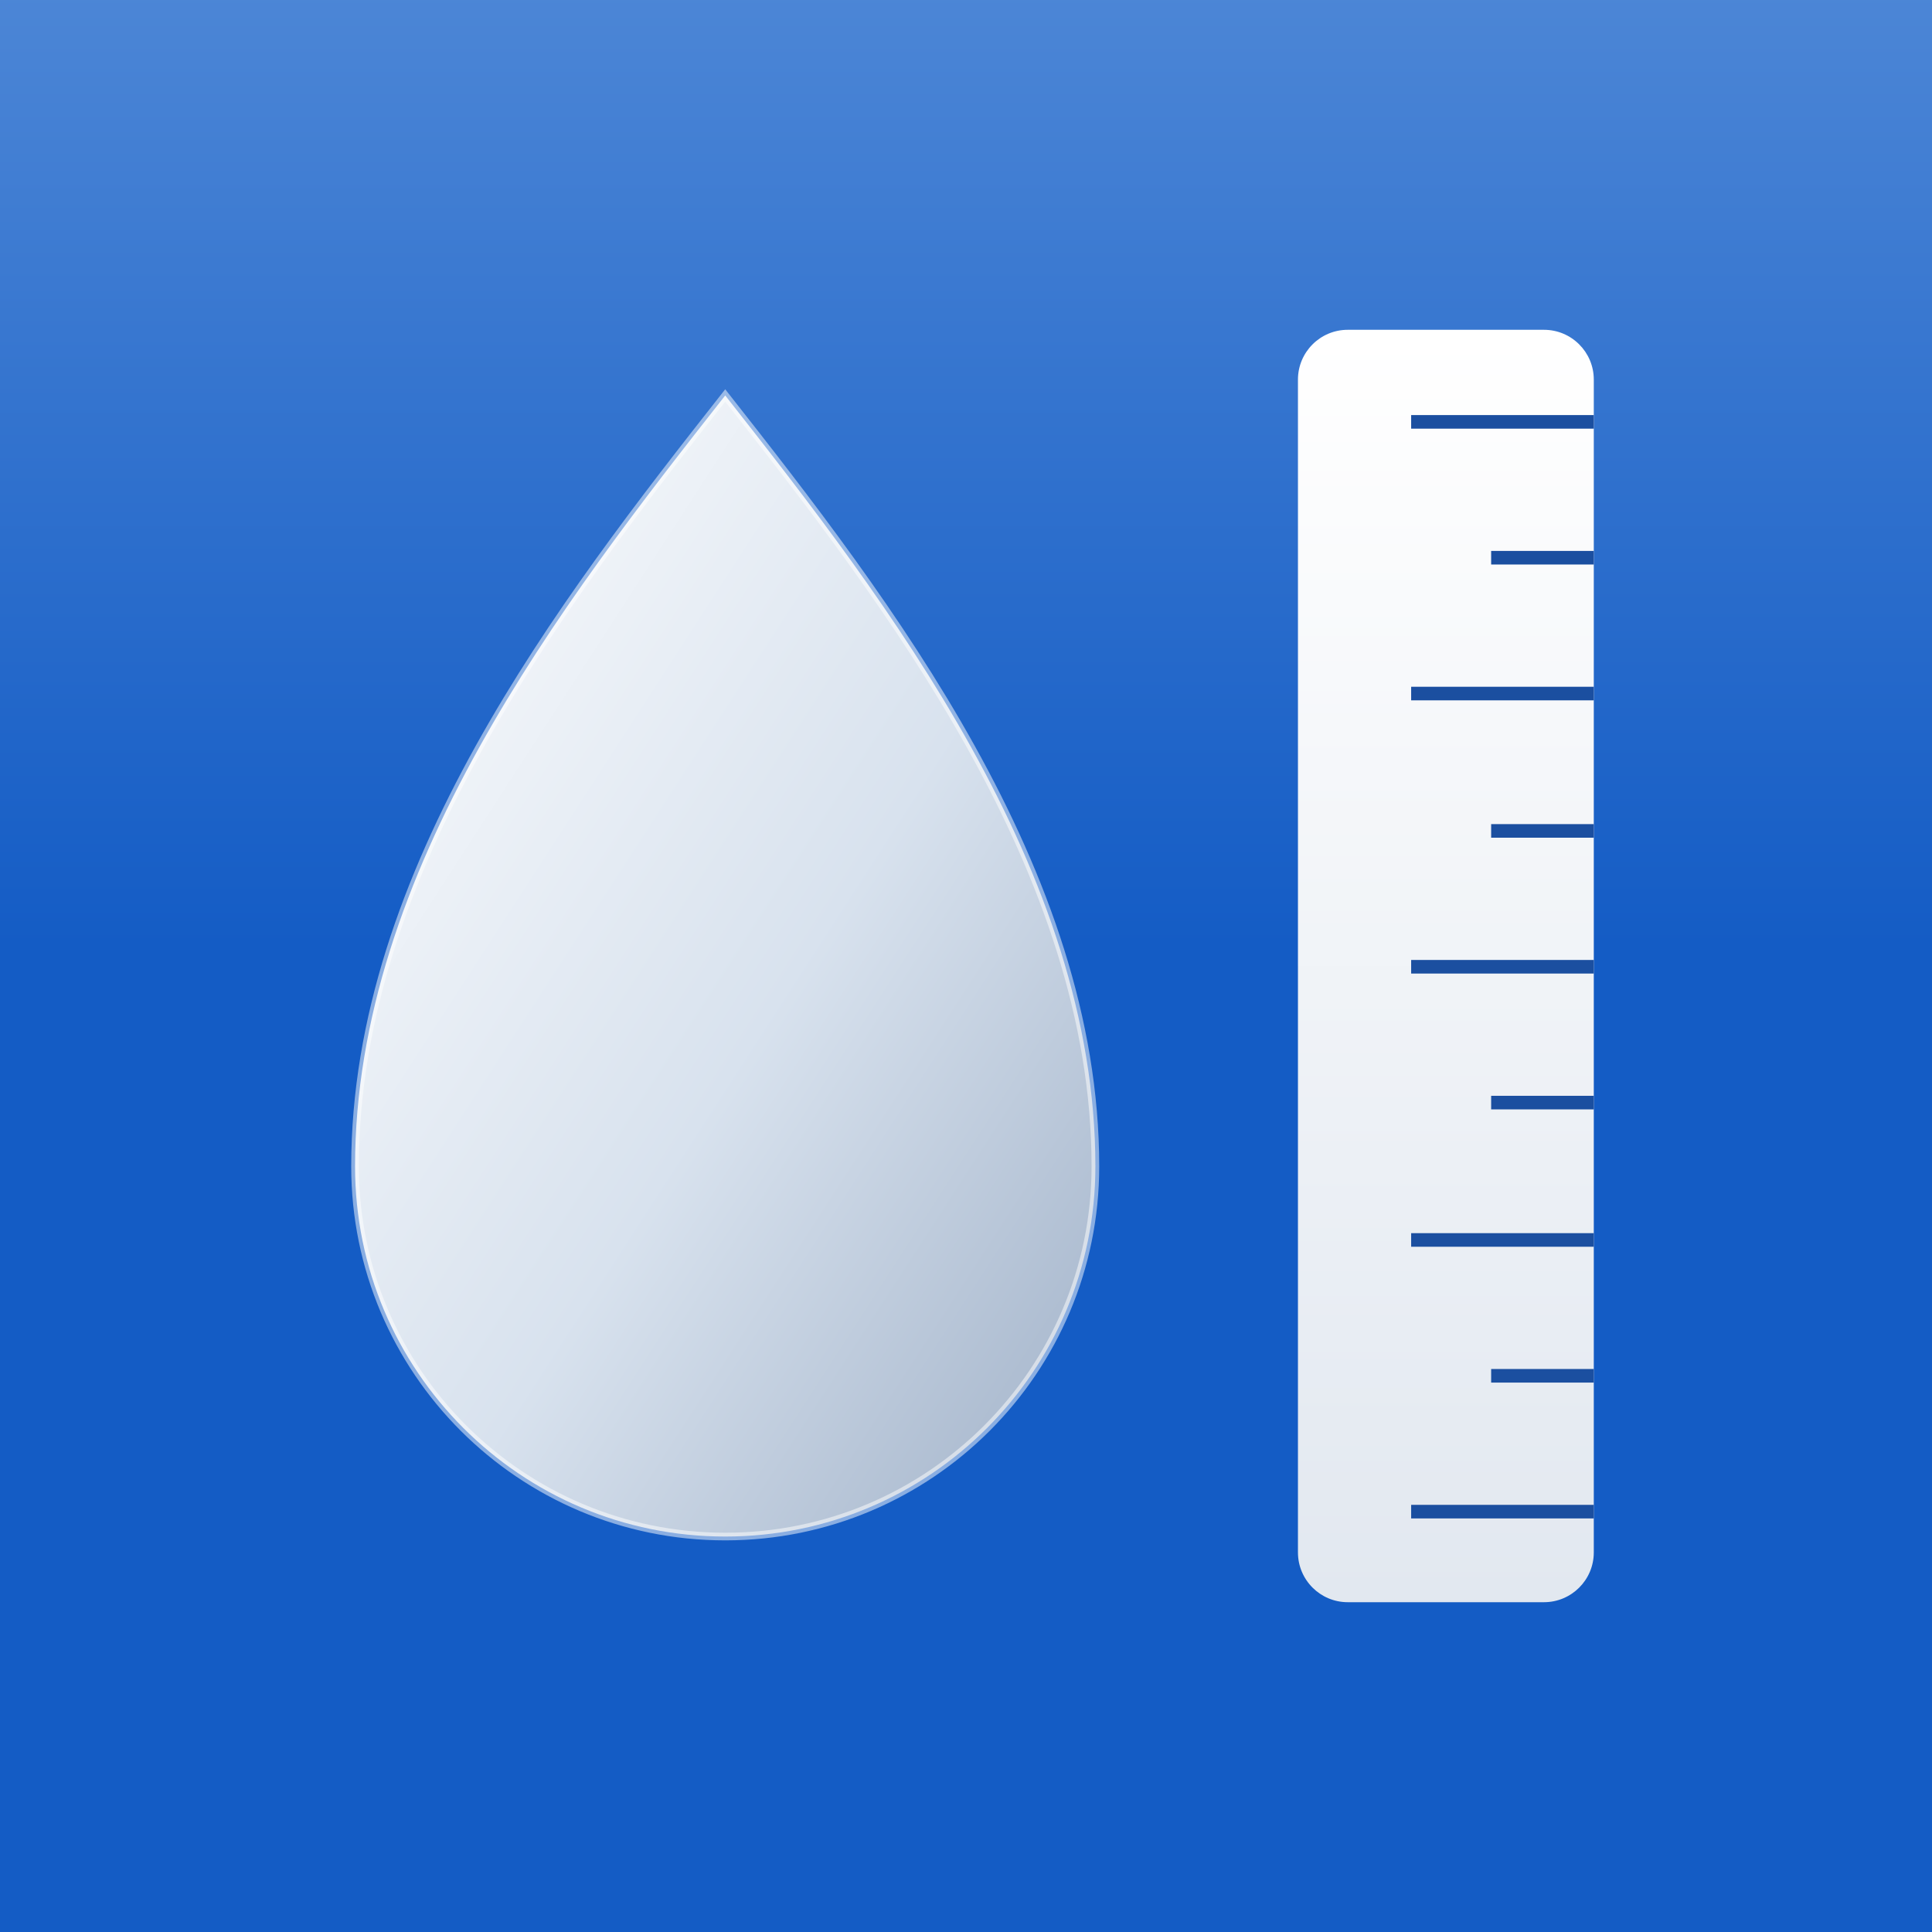
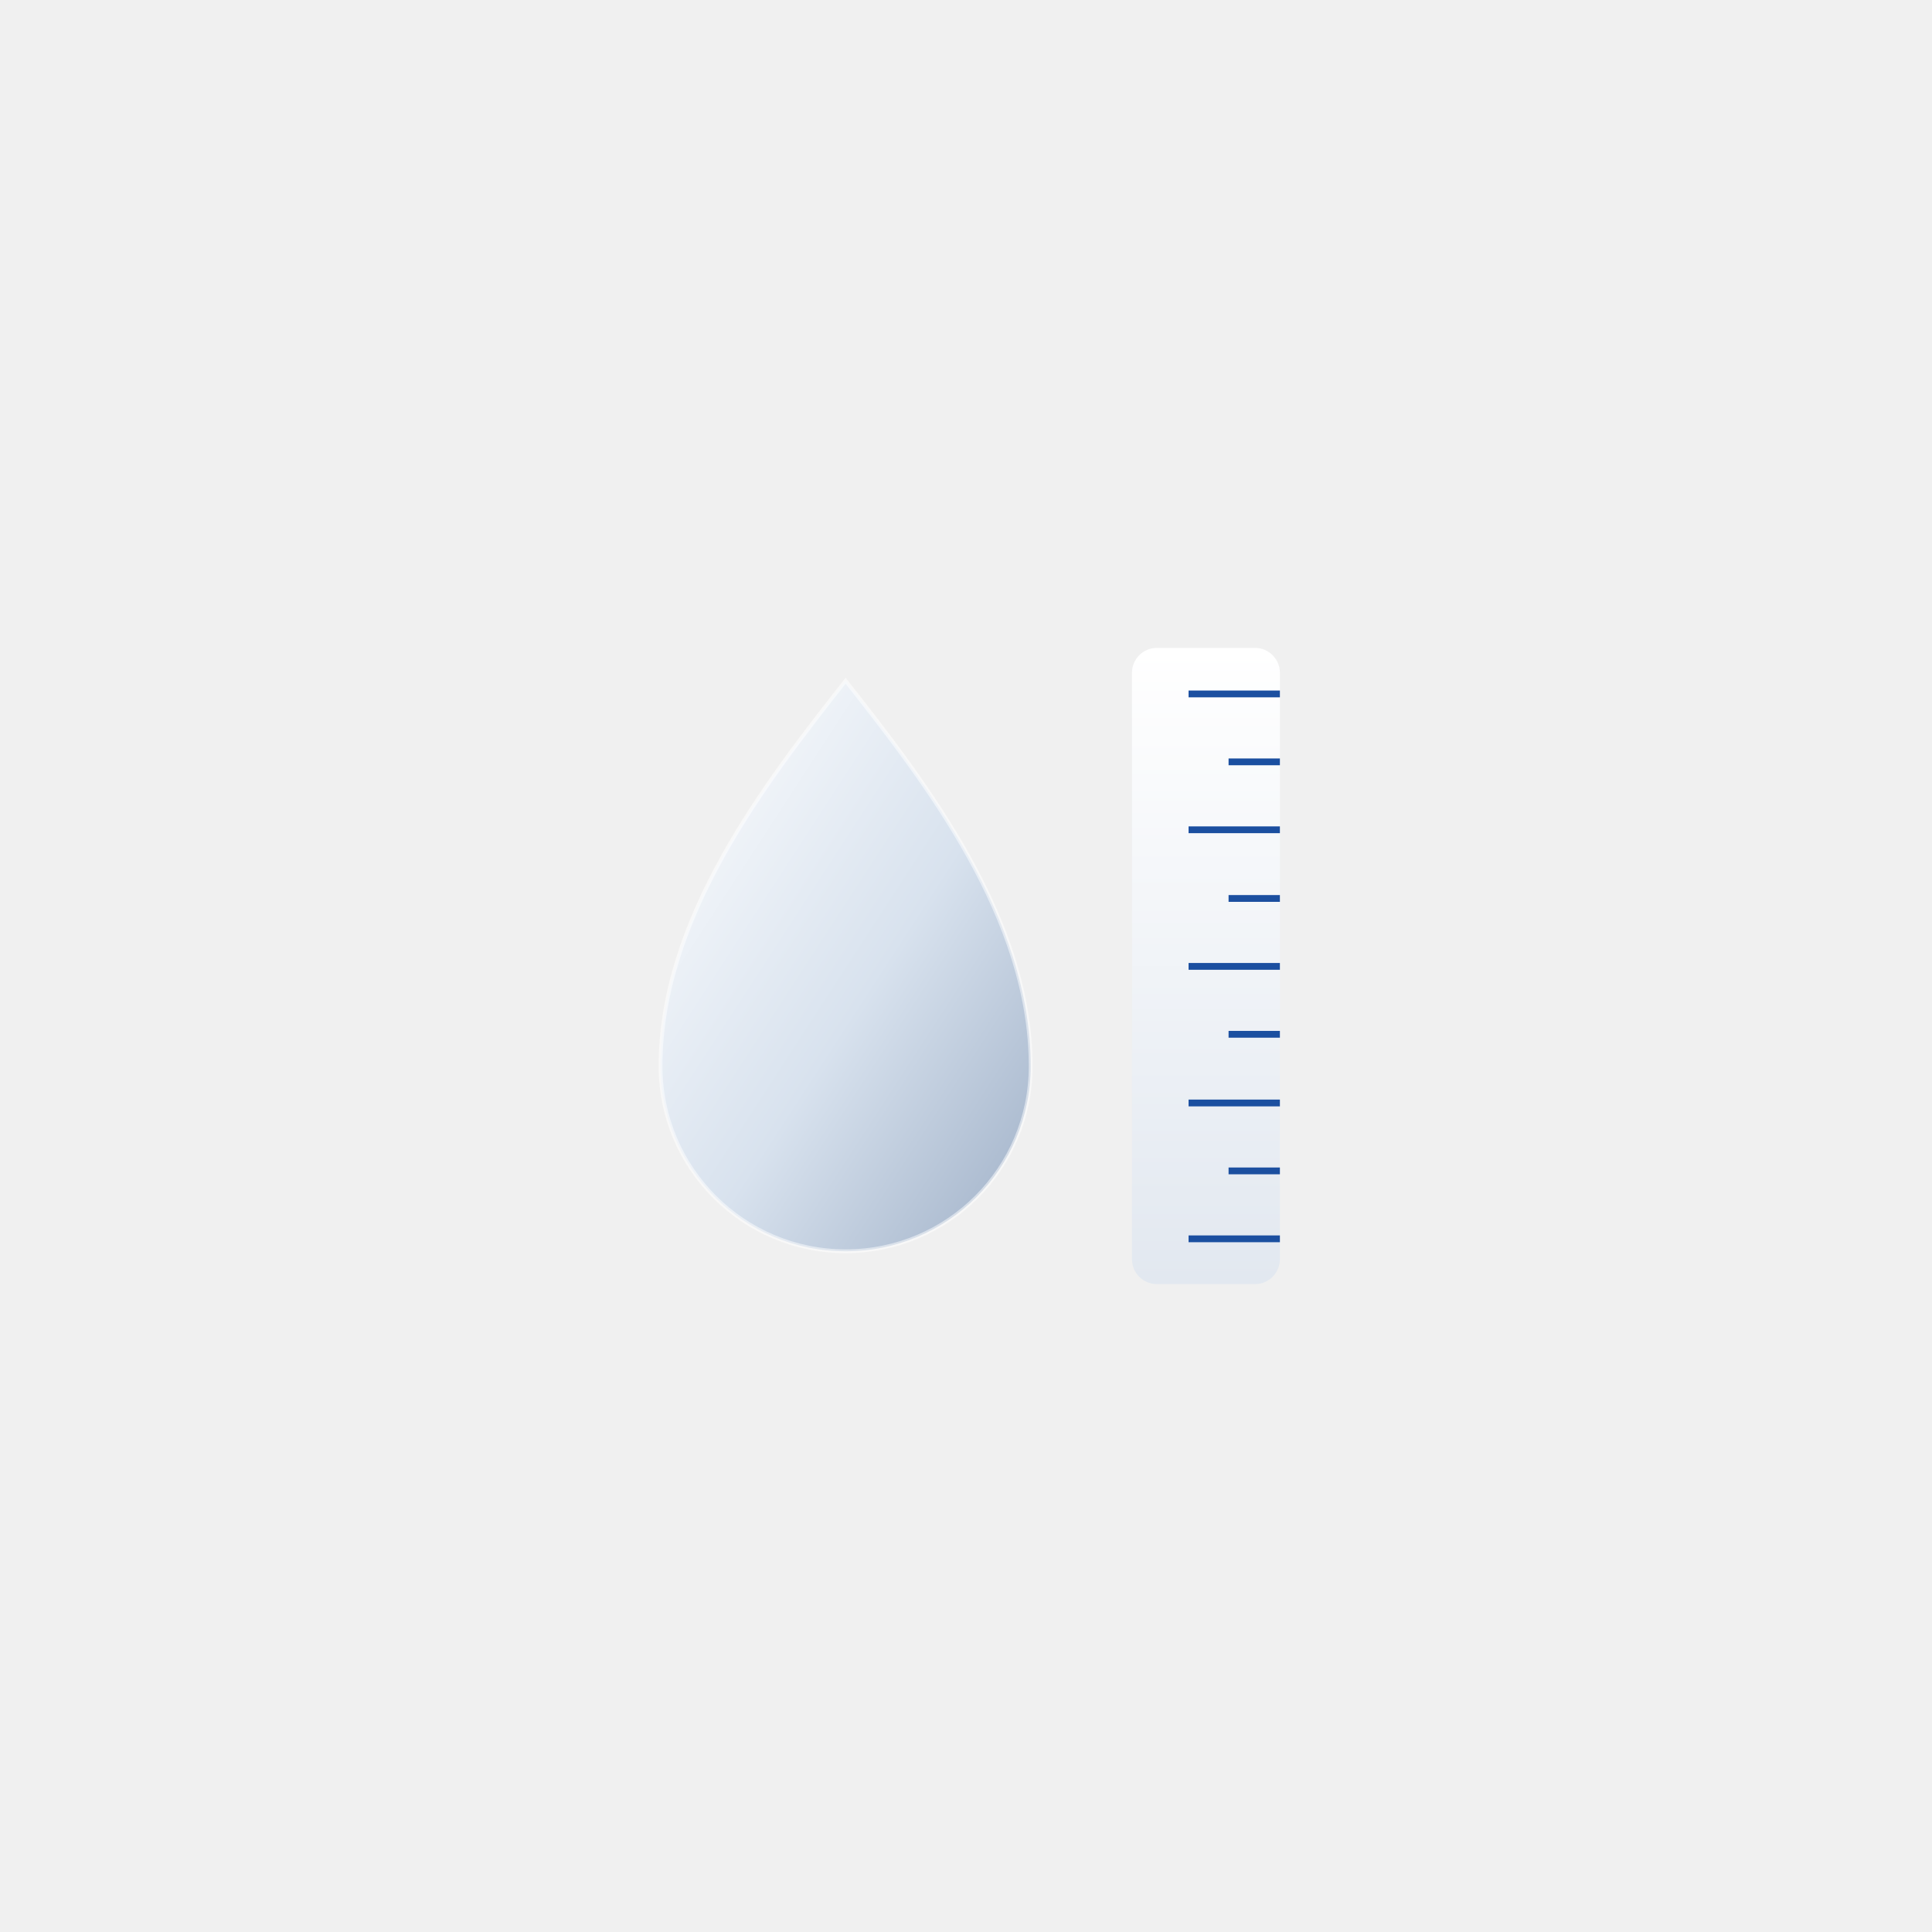
<svg xmlns="http://www.w3.org/2000/svg" width="1024" height="1024" viewBox="0 0 1024 1024">
  <defs>
-     <linearGradient id="bgGrad" x1="0.5" y1="0" x2="0.5" y2="0.7">
-       <stop offset="0%" stop-color="#4C86D6" />
-       <stop offset="70%" stop-color="#145CC5" />
-       <stop offset="100%" stop-color="#145CC5" />
-     </linearGradient>
    <linearGradient id="dropGrad" x1="0" y1="0" x2="1" y2="1">
      <stop offset="0%" stop-color="#FFFFFF" />
      <stop offset="55%" stop-color="#D8E2EE" />
      <stop offset="100%" stop-color="#9FB0C7" />
    </linearGradient>
    <linearGradient id="rulerGrad" x1="0" y1="0" x2="0" y2="1">
      <stop offset="0%" stop-color="#FFFFFF" />
      <stop offset="100%" stop-color="#E2E8F0" />
    </linearGradient>
  </defs>
-   <rect x="0" y="0" width="1024" height="1024" fill="url(#bgGrad)" />
-   <g transform="translate(-127.6172,0.9) translate(512,512) scale(0.9) translate(-512,-512)">
-     <path d="M512,175 C416,297 294,455 294,629 A218,218 0 1,0 730,629 C730,455 608,297 512,175 Z" fill="url(#dropGrad)" stroke="#FFFFFF" stroke-width="4.5" stroke-opacity="0.5" />
-   </g>
-   <g transform="translate(55.14094,0.4) translate(512,512) scale(0.8) translate(-512,-512)">
-     <rect x="663" y="90" width="196" height="843" rx="33" fill="url(#rulerGrad)" />
-     <line x1="859" y1="151" x2="738" y2="151" stroke="#1B4FA0" stroke-width="9" />
-     <line x1="859" y1="241" x2="791" y2="241" stroke="#1B4FA0" stroke-width="9" />
-     <line x1="859" y1="331" x2="738" y2="331" stroke="#1B4FA0" stroke-width="9" />
-     <line x1="859" y1="422" x2="791" y2="422" stroke="#1B4FA0" stroke-width="9" />
-     <line x1="859" y1="512" x2="738" y2="512" stroke="#1B4FA0" stroke-width="9" />
-     <line x1="859" y1="602" x2="791" y2="602" stroke="#1B4FA0" stroke-width="9" />
-     <line x1="859" y1="693" x2="738" y2="693" stroke="#1B4FA0" stroke-width="9" />
-     <line x1="859" y1="783" x2="791" y2="783" stroke="#1B4FA0" stroke-width="9" />
-     <line x1="859" y1="873" x2="738" y2="873" stroke="#1B4FA0" stroke-width="9" />
+   <g transform="translate(512,512) scale(0.5) translate(-512,-512)">
+     <g transform="translate(-127.6172,0.9) translate(512,512) scale(0.9) translate(-512,-512)">
+       <path d="M512,175 C416,297 294,455 294,629 A218,218 0 1,0 730,629 C730,455 608,297 512,175 Z" fill="url(#dropGrad)" stroke="#FFFFFF" stroke-width="4.5" stroke-opacity="0.5" />
+     </g>
+     <g transform="translate(55.14094,0.4) translate(512,512) scale(0.8) translate(-512,-512)">
+       <rect x="663" y="90" width="196" height="843" rx="33" fill="url(#rulerGrad)" />
+       <line x1="859" y1="151" x2="738" y2="151" stroke="#1B4FA0" stroke-width="9" />
+       <line x1="859" y1="241" x2="791" y2="241" stroke="#1B4FA0" stroke-width="9" />
+       <line x1="859" y1="331" x2="738" y2="331" stroke="#1B4FA0" stroke-width="9" />
+       <line x1="859" y1="422" x2="791" y2="422" stroke="#1B4FA0" stroke-width="9" />
+       <line x1="859" y1="512" x2="738" y2="512" stroke="#1B4FA0" stroke-width="9" />
+       <line x1="859" y1="602" x2="791" y2="602" stroke="#1B4FA0" stroke-width="9" />
+       <line x1="859" y1="693" x2="738" y2="693" stroke="#1B4FA0" stroke-width="9" />
+       <line x1="859" y1="783" x2="791" y2="783" stroke="#1B4FA0" stroke-width="9" />
+       <line x1="859" y1="873" x2="738" y2="873" stroke="#1B4FA0" stroke-width="9" />
+     </g>
  </g>
</svg>
